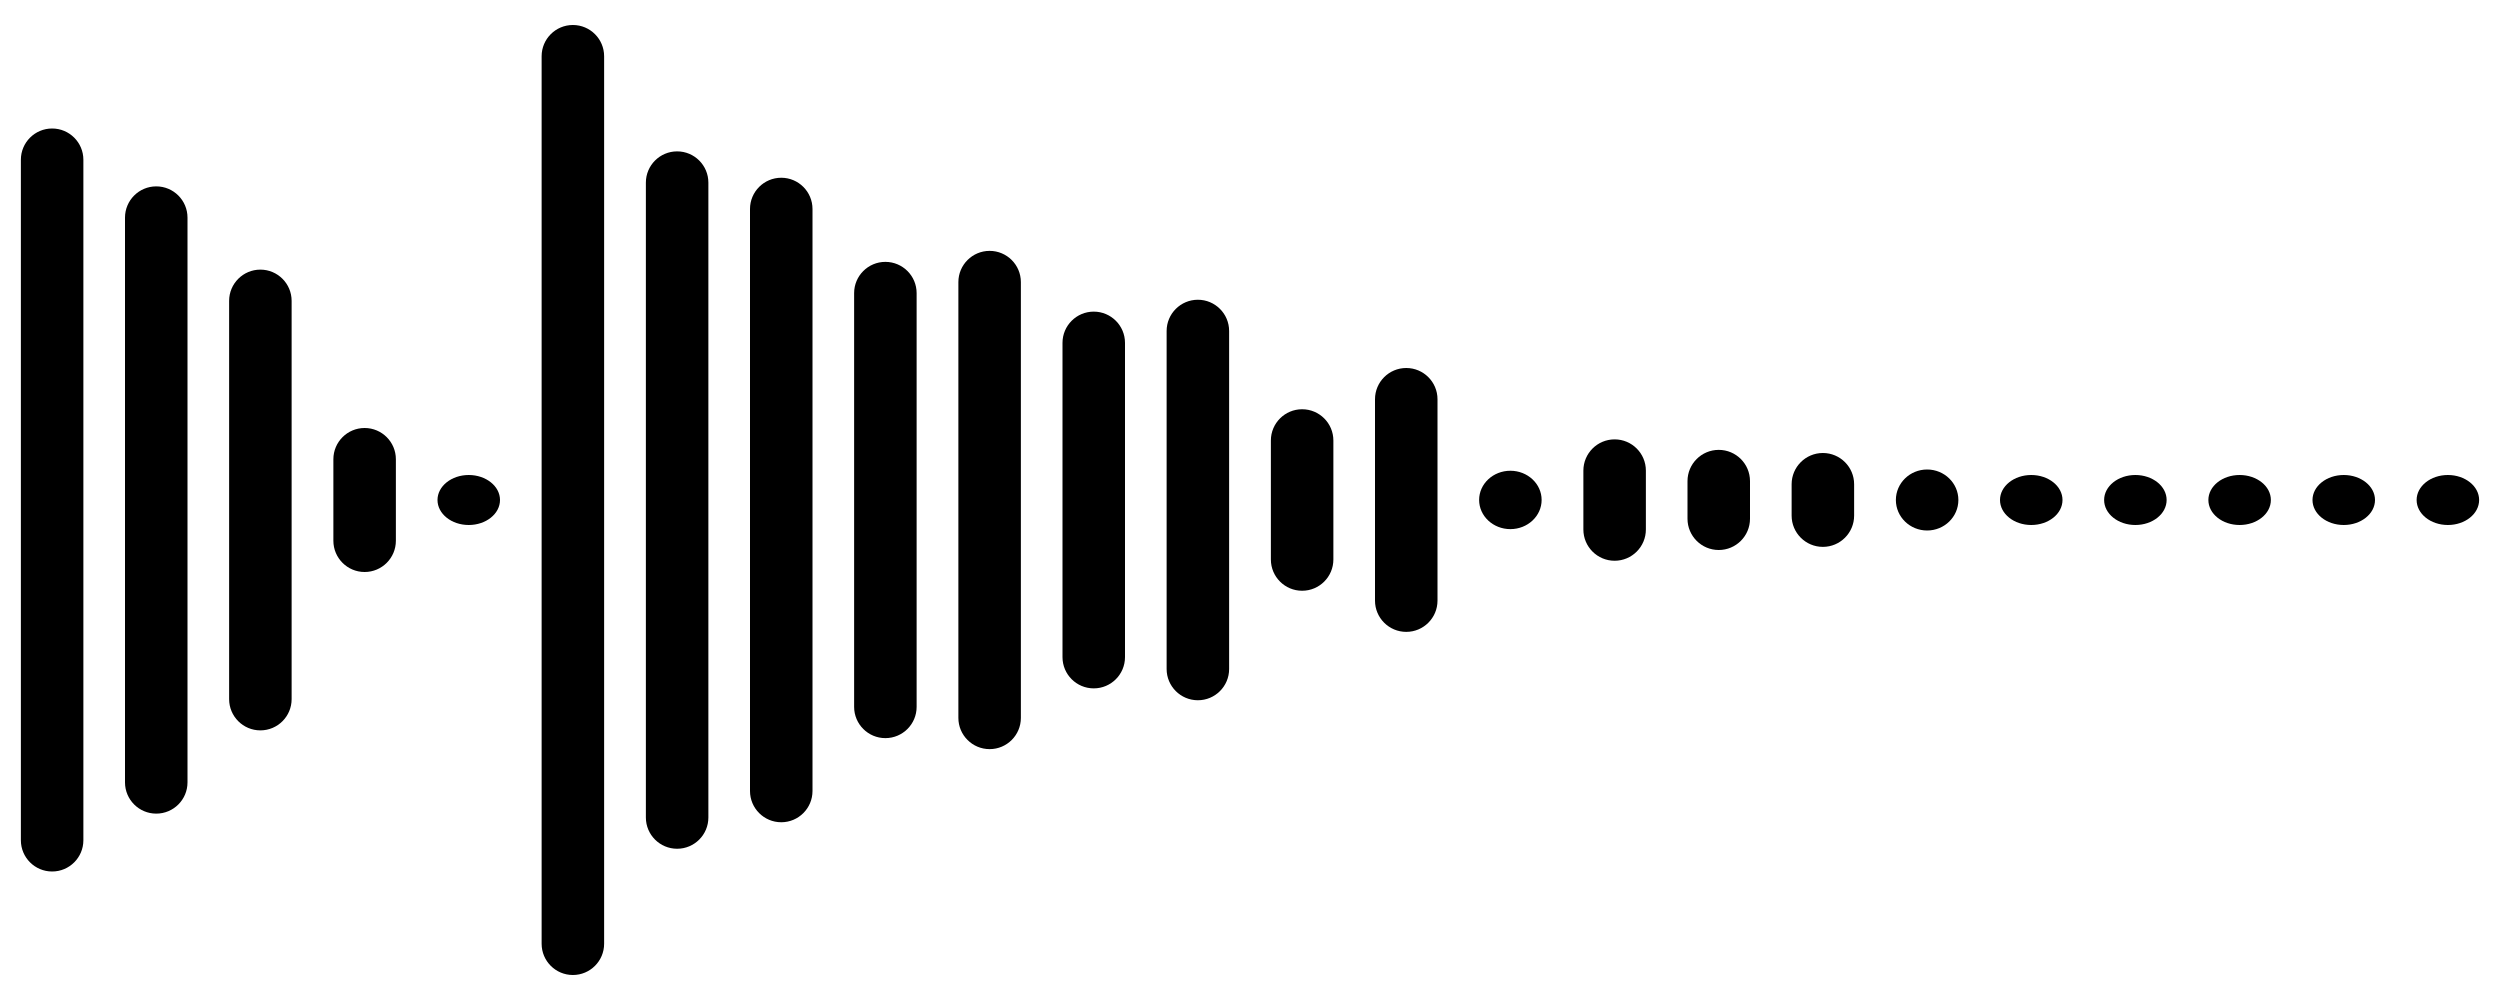
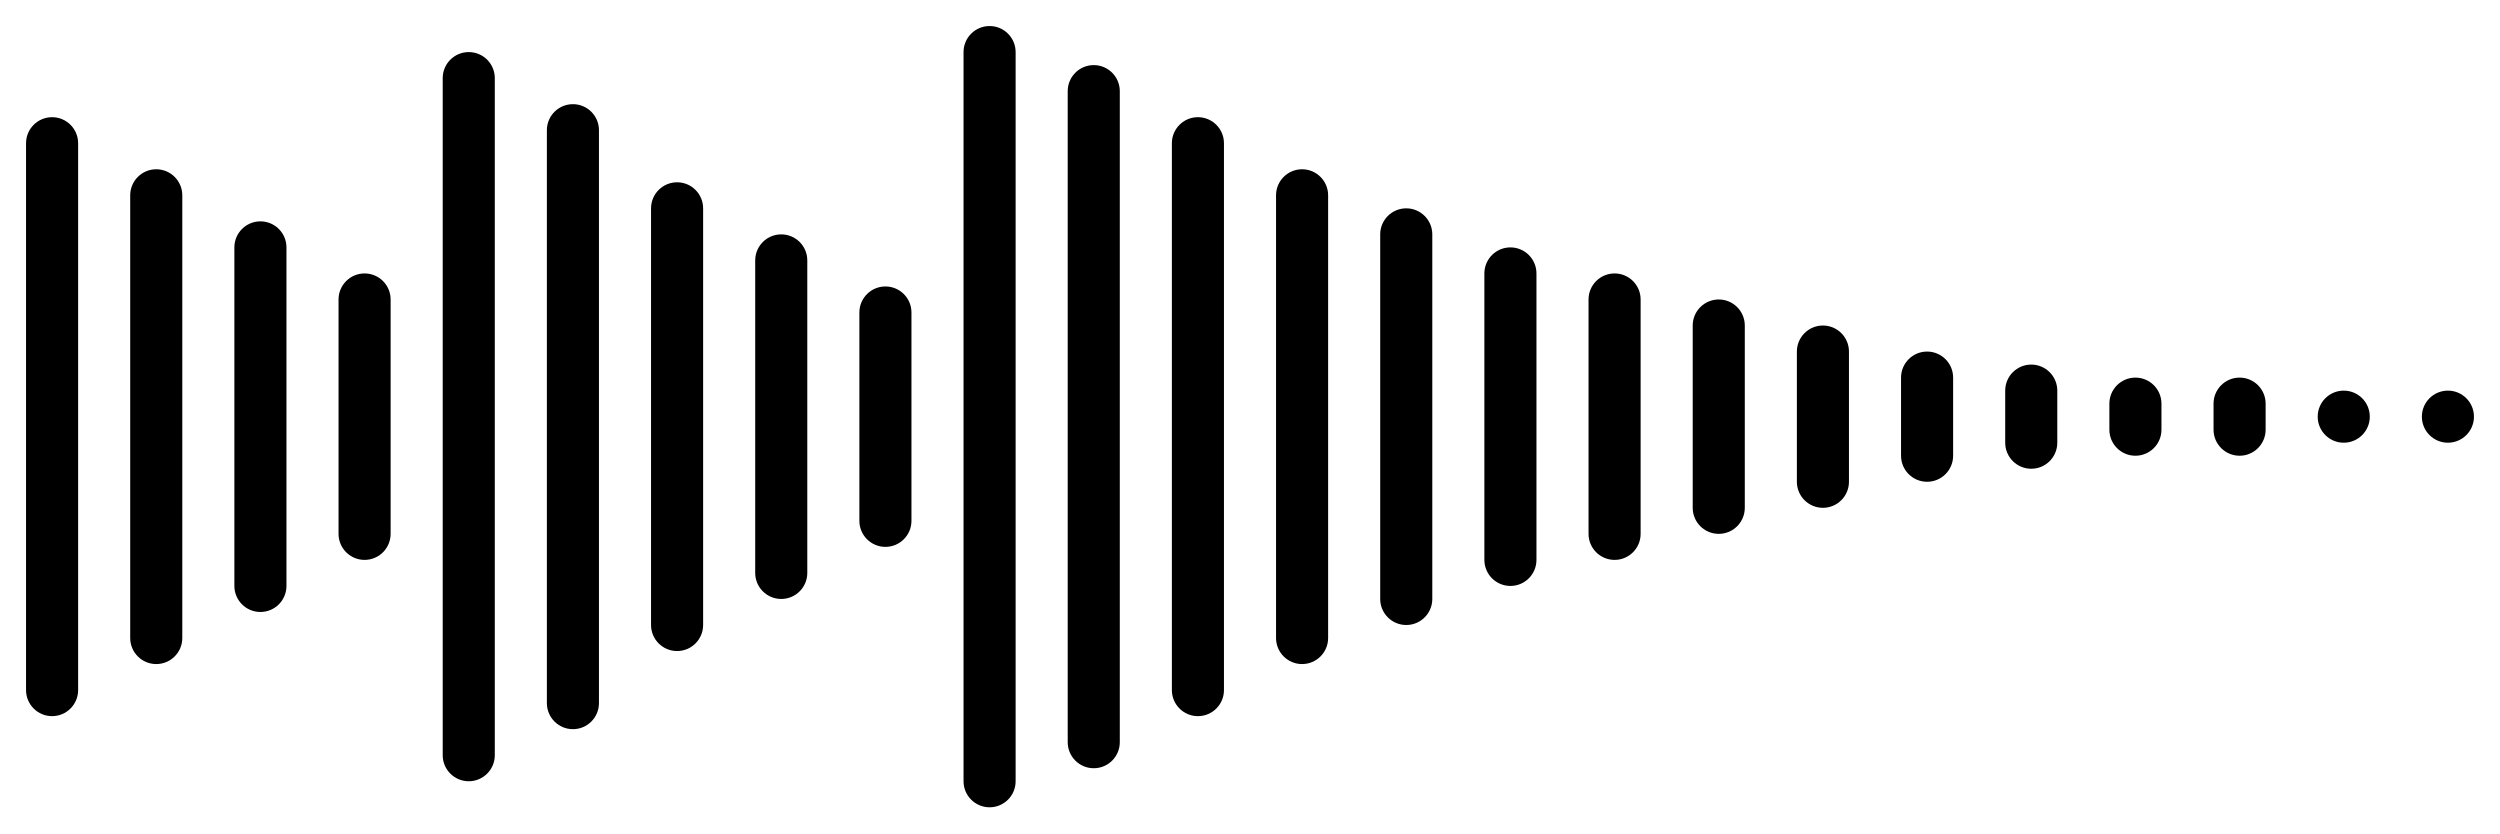
- <svg xmlns="http://www.w3.org/2000/svg" viewBox="0 0 200 80" fill="currentColor" aria-hidden="true">
-   <rect x="1.67" y="10.28" width="5" height="59.44" rx="2.50" />
-   <rect x="10.00" y="14.91" width="5" height="50.18" rx="2.50" />
-   <rect x="18.33" y="21.57" width="5" height="36.86" rx="2.50" />
-   <rect x="26.67" y="34.24" width="5" height="11.52" rx="2.50" />
-   <rect x="35.00" y="38.00" width="5" height="4.00" rx="2.50" />
-   <rect x="43.33" y="2.00" width="5" height="76.00" rx="2.50" />
-   <rect x="51.67" y="12.11" width="5" height="55.79" rx="2.50" />
-   <rect x="60.00" y="14.22" width="5" height="51.56" rx="2.50" />
-   <rect x="68.33" y="20.95" width="5" height="38.10" rx="2.50" />
-   <rect x="76.67" y="20.07" width="5" height="39.86" rx="2.50" />
-   <rect x="85.00" y="24.93" width="5" height="30.14" rx="2.50" />
-   <rect x="93.33" y="23.98" width="5" height="32.04" rx="2.50" />
-   <rect x="101.67" y="32.74" width="5" height="14.52" rx="2.50" />
-   <rect x="110.00" y="29.44" width="5" height="21.11" rx="2.50" />
-   <rect x="118.33" y="37.66" width="5" height="4.67" rx="2.50" />
-   <rect x="126.67" y="35.15" width="5" height="9.71" rx="2.50" />
-   <rect x="135.00" y="35.99" width="5" height="8.01" rx="2.50" />
-   <rect x="143.33" y="36.24" width="5" height="7.51" rx="2.50" />
-   <rect x="151.67" y="37.56" width="5" height="4.88" rx="2.50" />
-   <rect x="160.00" y="38.00" width="5" height="4.00" rx="2.50" />
-   <rect x="168.33" y="38.00" width="5" height="4.00" rx="2.50" />
-   <rect x="176.67" y="38.00" width="5" height="4.00" rx="2.50" />
-   <rect x="185.00" y="38.00" width="5" height="4.00" rx="2.50" />
-   <rect x="193.33" y="38.00" width="5" height="4.00" rx="2.50" />
+ <svg xmlns="http://www.w3.org/2000/svg" viewBox="0 0 192 64" fill="currentColor" aria-hidden="true">
+   <rect x="2" y="9" width="4" height="46" rx="2" />
+   <rect x="10" y="13" width="4" height="38" rx="2" />
+   <rect x="18" y="17" width="4" height="30" rx="2" />
+   <rect x="26" y="21" width="4" height="22" rx="2" />
+   <rect x="34" y="4" width="4" height="56" rx="2" />
+   <rect x="42" y="8" width="4" height="48" rx="2" />
+   <rect x="50" y="14" width="4" height="36" rx="2" />
+   <rect x="58" y="18" width="4" height="28" rx="2" />
+   <rect x="66" y="22" width="4" height="20" rx="2" />
+   <rect x="74" y="2" width="4" height="60" rx="2" />
+   <rect x="82" y="5" width="4" height="54" rx="2" />
+   <rect x="90" y="9" width="4" height="46" rx="2" />
+   <rect x="98" y="13" width="4" height="38" rx="2" />
+   <rect x="106" y="16" width="4" height="32" rx="2" />
+   <rect x="114" y="19" width="4" height="26" rx="2" />
+   <rect x="122" y="21" width="4" height="22" rx="2" />
+   <rect x="130" y="23" width="4" height="18" rx="2" />
+   <rect x="138" y="25" width="4" height="14" rx="2" />
+   <rect x="146" y="27" width="4" height="10" rx="2" />
+   <rect x="154" y="28" width="4" height="8" rx="2" />
+   <rect x="162" y="29" width="4" height="6" rx="2" />
+   <rect x="170" y="29" width="4" height="6" rx="2" />
+   <rect x="178" y="30" width="4" height="4" rx="2" />
+   <rect x="186" y="30" width="4" height="4" rx="2" />
</svg>
